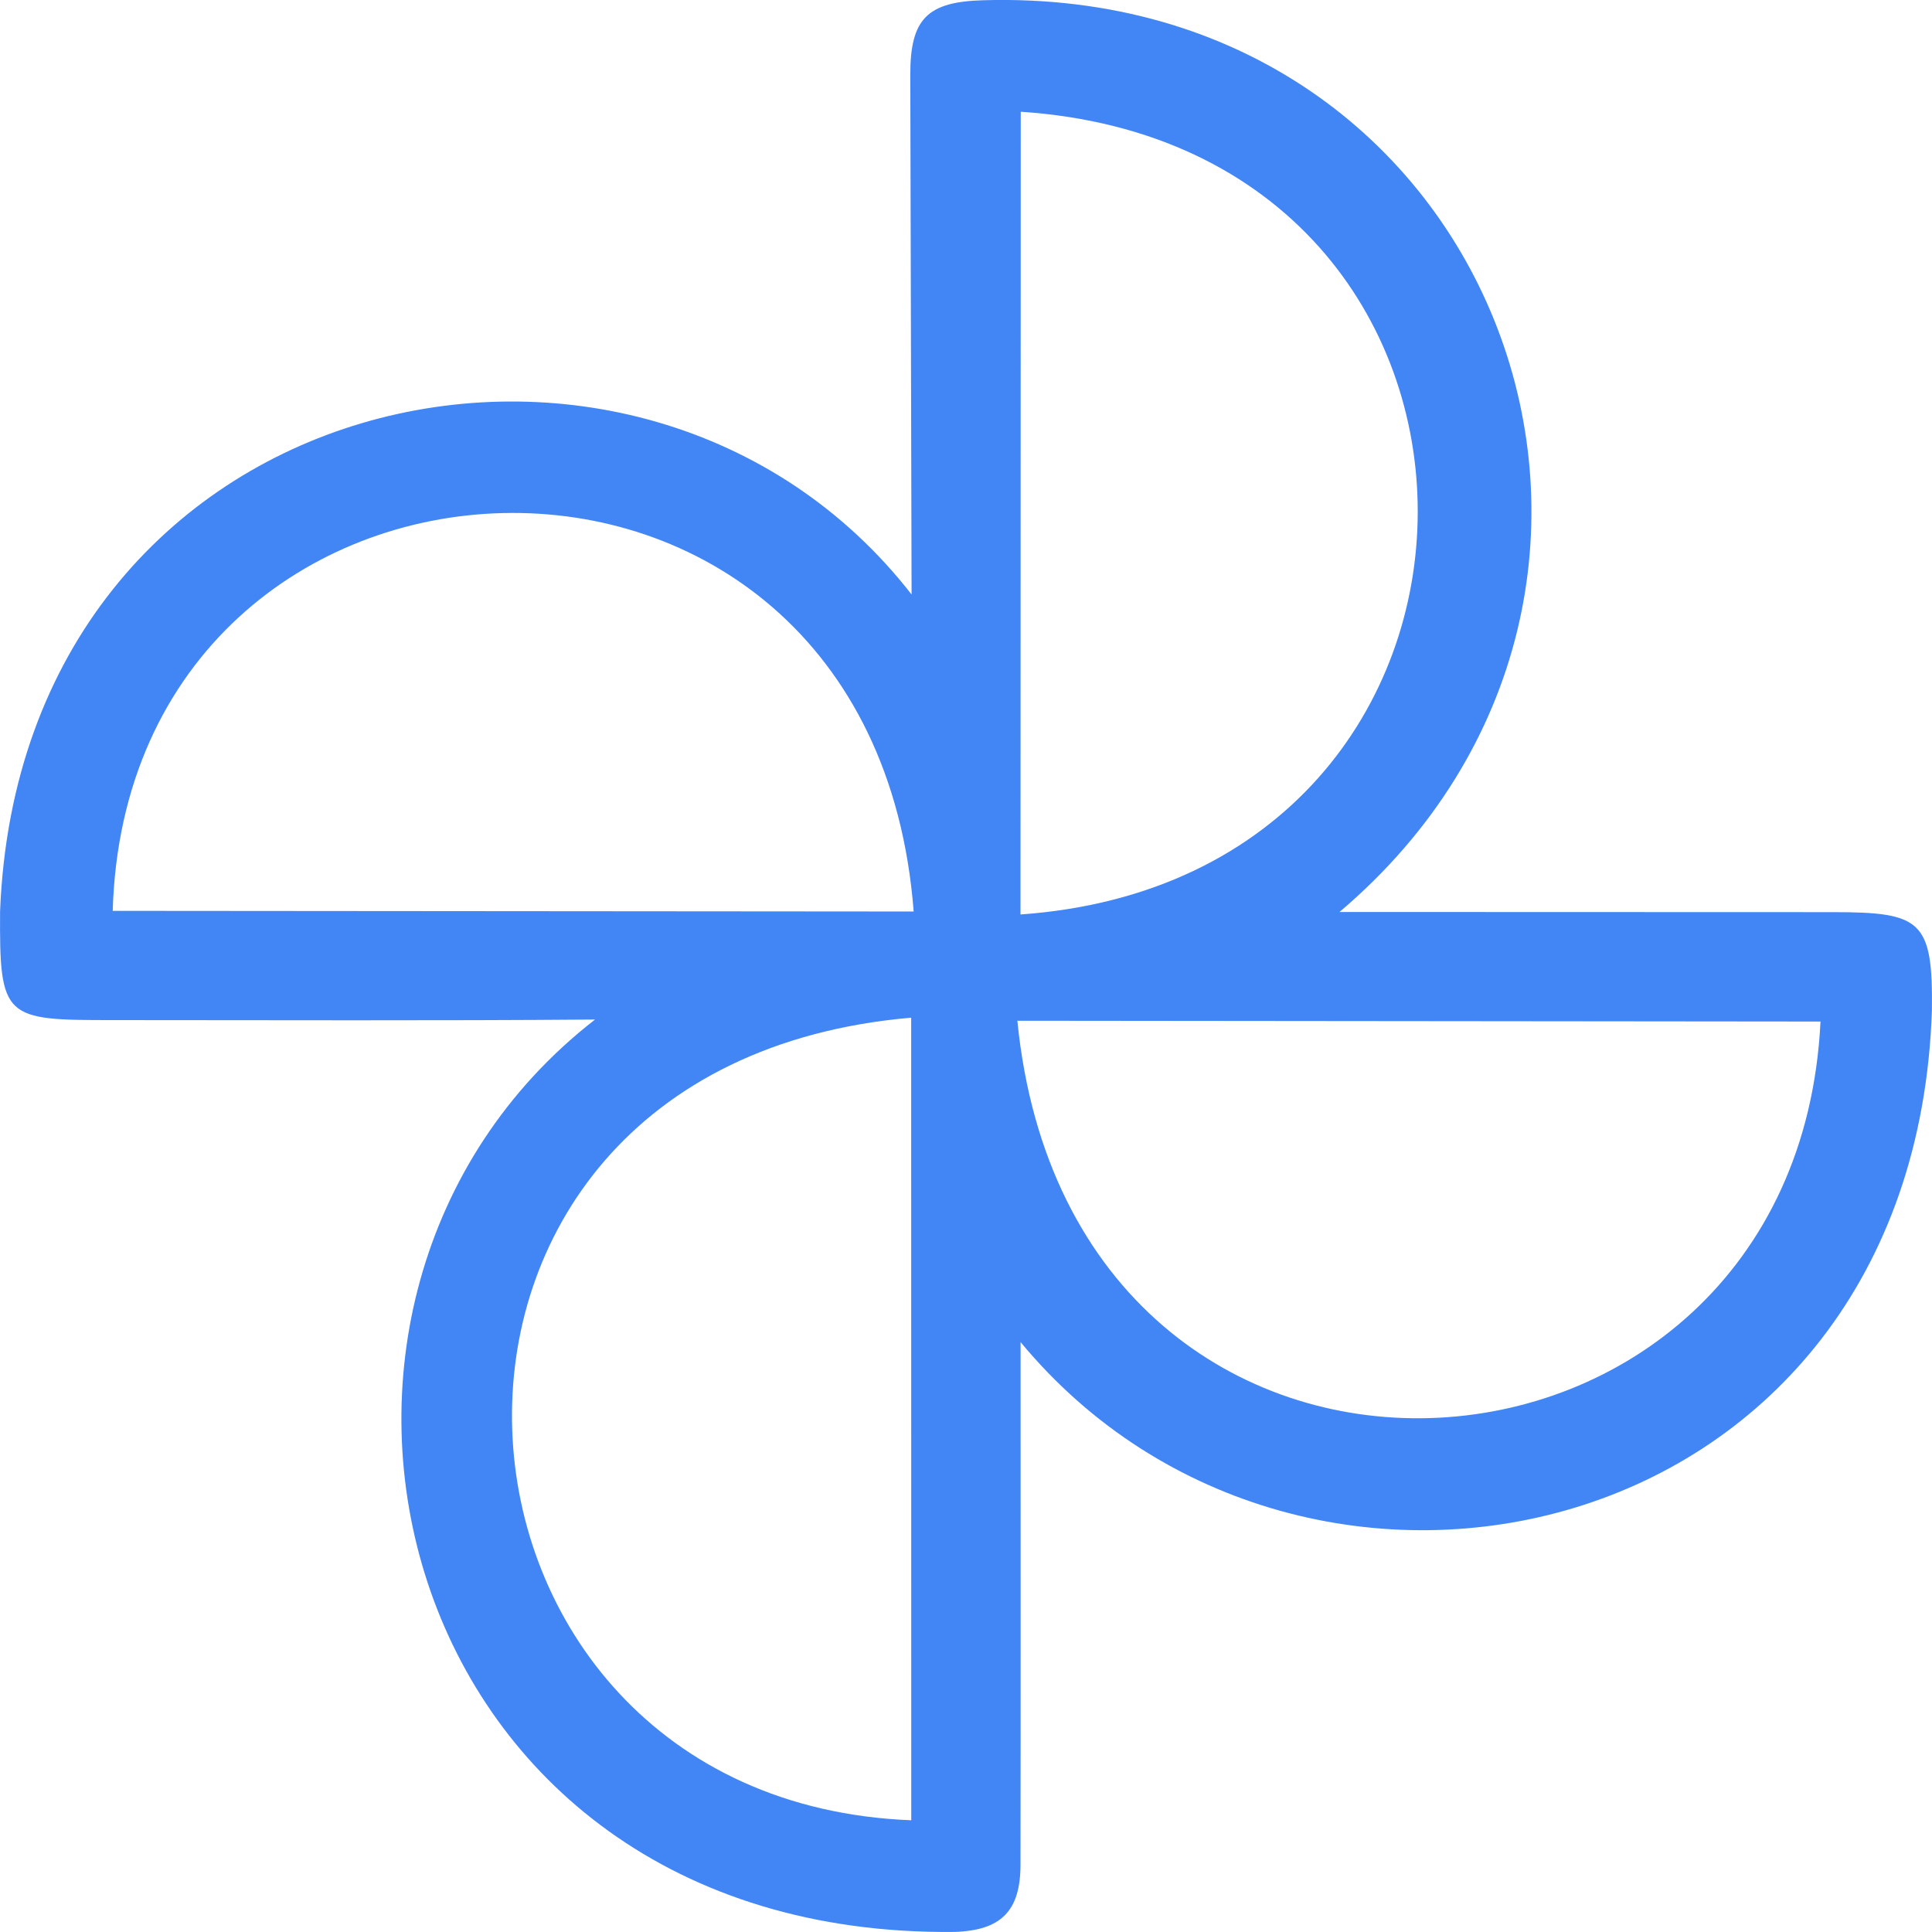
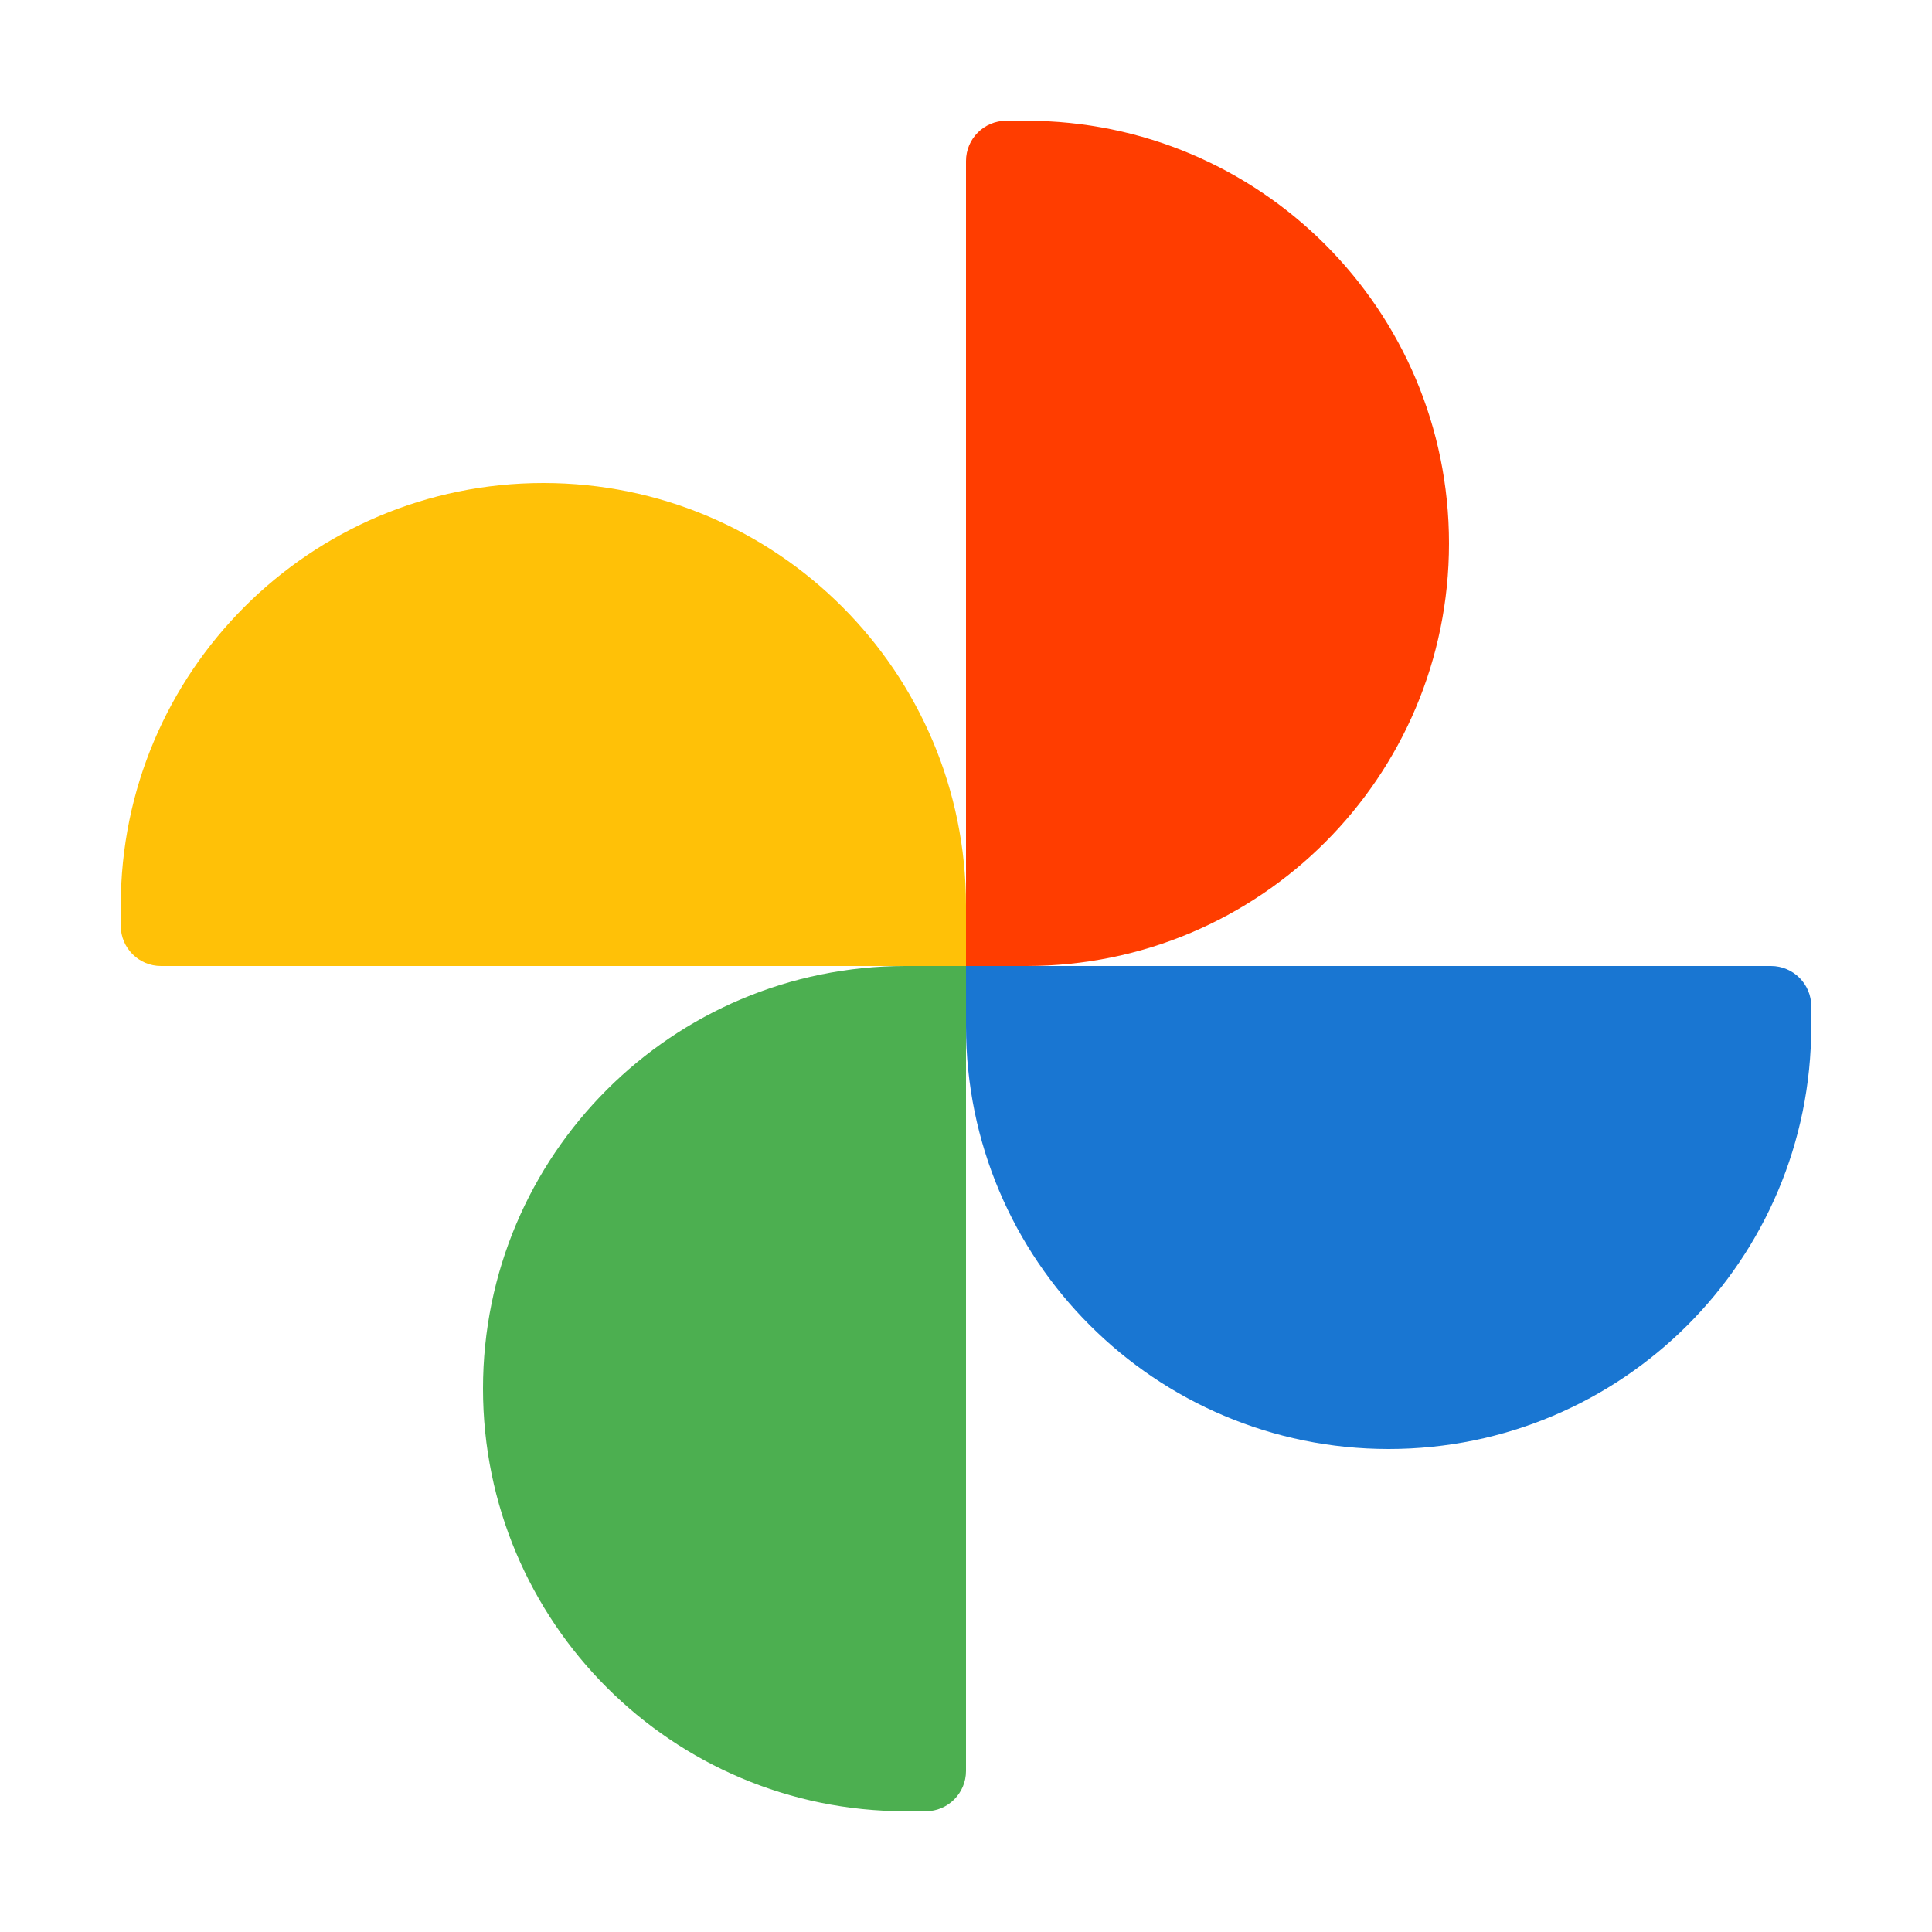
- <svg xmlns="http://www.w3.org/2000/svg" role="img" viewBox="0 0 24 24">
-   <path fill="#4285F4" d="M12.678 16.672c0 2.175.002 4.565-.001 6.494-.001.576-.244.814-.817.833-7.045.078-8.927-7.871-4.468-11.334-1.95.016-4.019.007-5.986.007-1.351 0-1.414-.01-1.405-1.351.258-6.583 7.946-8.275 11.323-3.936L11.308.928c-.001-.695.212-.906.906-.925 6.409-.187 9.16 7.308 4.426 11.326l6.131.002c1.097 0 1.241.105 1.228 1.217-.223 6.723-7.802 8.376-11.321 4.124zm.002-15.284l-.003 9.972c6.56-.465 6.598-9.532.003-9.972zm-1.36 21.224l-.001-9.97c-6.927.598-6.29 9.726.002 9.97zM1.4 11.315l9.95.008c-.527-6.829-9.762-6.367-9.95-.008zm11.238 1.365c.682 6.875 9.67 6.284 9.977.01z" />
+ <svg xmlns="http://www.w3.org/2000/svg" viewBox="0 0 48 48" width="144px" height="144px">
+   <path fill="#ffc107" d="M24,22.5C24,16.701,19.299,12,13.5,12S3,16.701,3,22.5c0,0,0,0.339,0,0.5c0,0.552,0.448,1,1,1 s20,0,20,0s0-0.448,0-1C24,22.839,24,22.5,24,22.5z" />
+   <path fill="#4caf50" d="M22.5,24C16.701,24,12,28.701,12,34.5S16.701,45,22.5,45c0,0,0.339,0,0.5,0c0.552,0,1-0.448,1-1 s0-20,0-20s-0.448,0-1,0C22.839,24,22.5,24,22.5,24z" />
+   <path fill="#1976d2" d="M24,25.5C24,31.299,28.701,36,34.5,36S45,31.299,45,25.5c0,0,0-0.339,0-0.5c0-0.552-0.448-1-1-1 s-20,0-20,0s0,0.448,0,1C24,25.161,24,25.5,24,25.5z" />
+   <path fill="#ff3d00" d="M25.5,24C31.299,24,36,19.299,36,13.5S31.299,3,25.5,3c0,0-0.339,0-0.5,0c-0.552,0-1,0.448-1,1 s0,20,0,20s0.448,0,1,0C25.161,24,25.5,24,25.5,24z" />
</svg>
